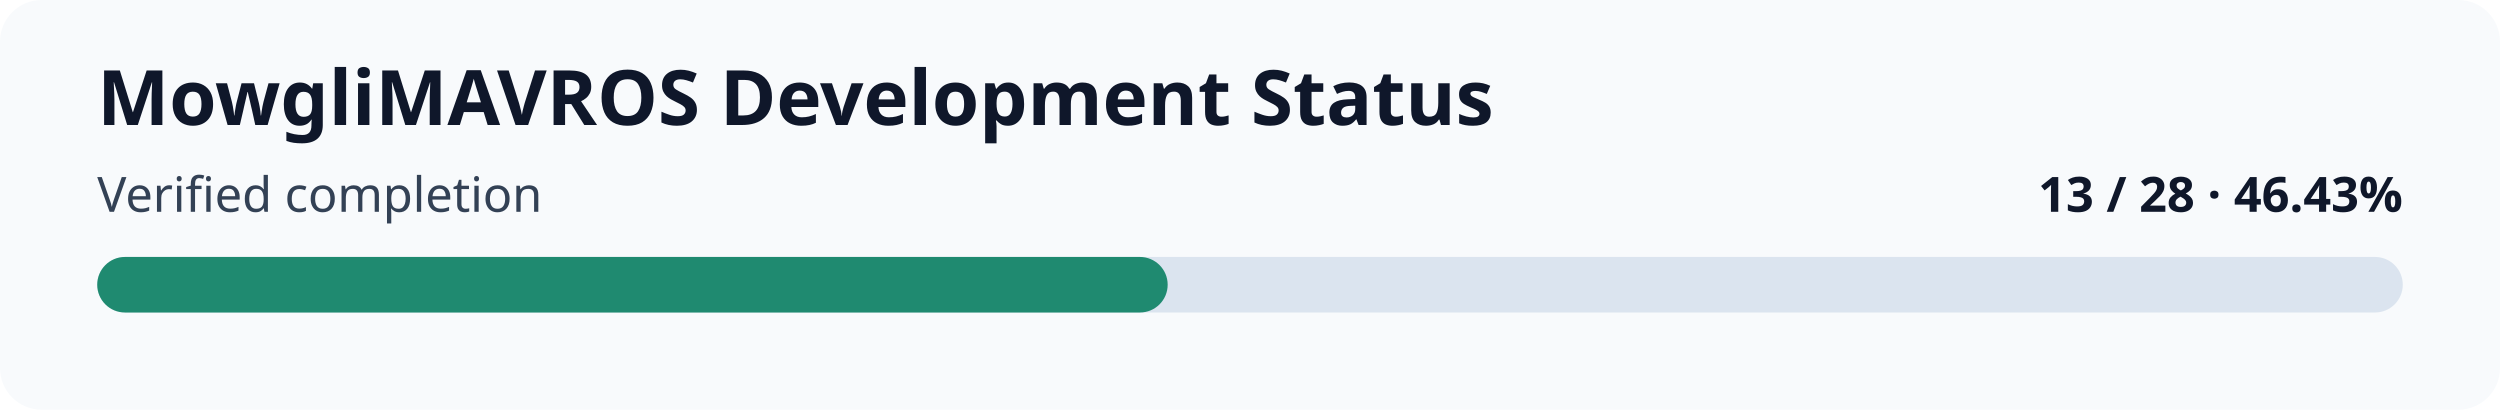
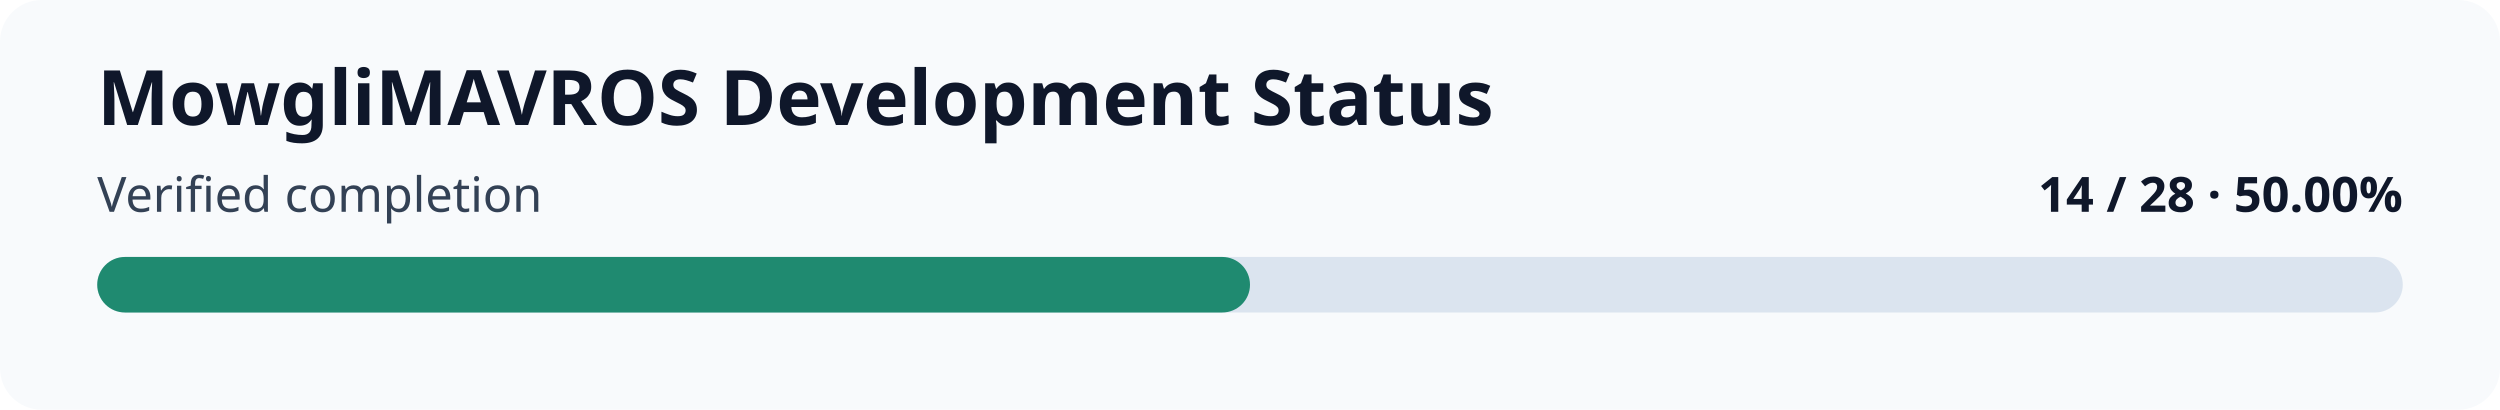
<svg xmlns="http://www.w3.org/2000/svg" viewBox="0 0 720 118" role="img" aria-labelledby="title desc">
  <rect width="720" height="118" rx="12" fill="#f8fafc" />
  <text x="28" y="36" font-family="sans-serif" font-size="22" font-weight="700" fill="#0f172a">MowgliMAVROS Development Status</text>
  <text x="28" y="61" font-family="sans-serif" font-size="14" fill="#334155">Verified completion</text>
-   <text x="692" y="61" text-anchor="end" font-family="sans-serif" font-size="14" font-weight="700" fill="#0f172a">13 / 28 · 46.43%</text>
+   <text x="692" y="61" text-anchor="end" font-family="sans-serif" font-size="14" font-weight="700" fill="#0f172a">14 / 28 · 50.00%</text>
  <rect x="28" y="74" width="664" height="16" rx="8" fill="#dbe4ef" />
-   <rect x="28" y="74" width="308.29" height="16" rx="8" fill="#1f8a70" />
+   <rect x="28" y="74" width="332.00" height="16" rx="8" fill="#1f8a70" />
</svg>
